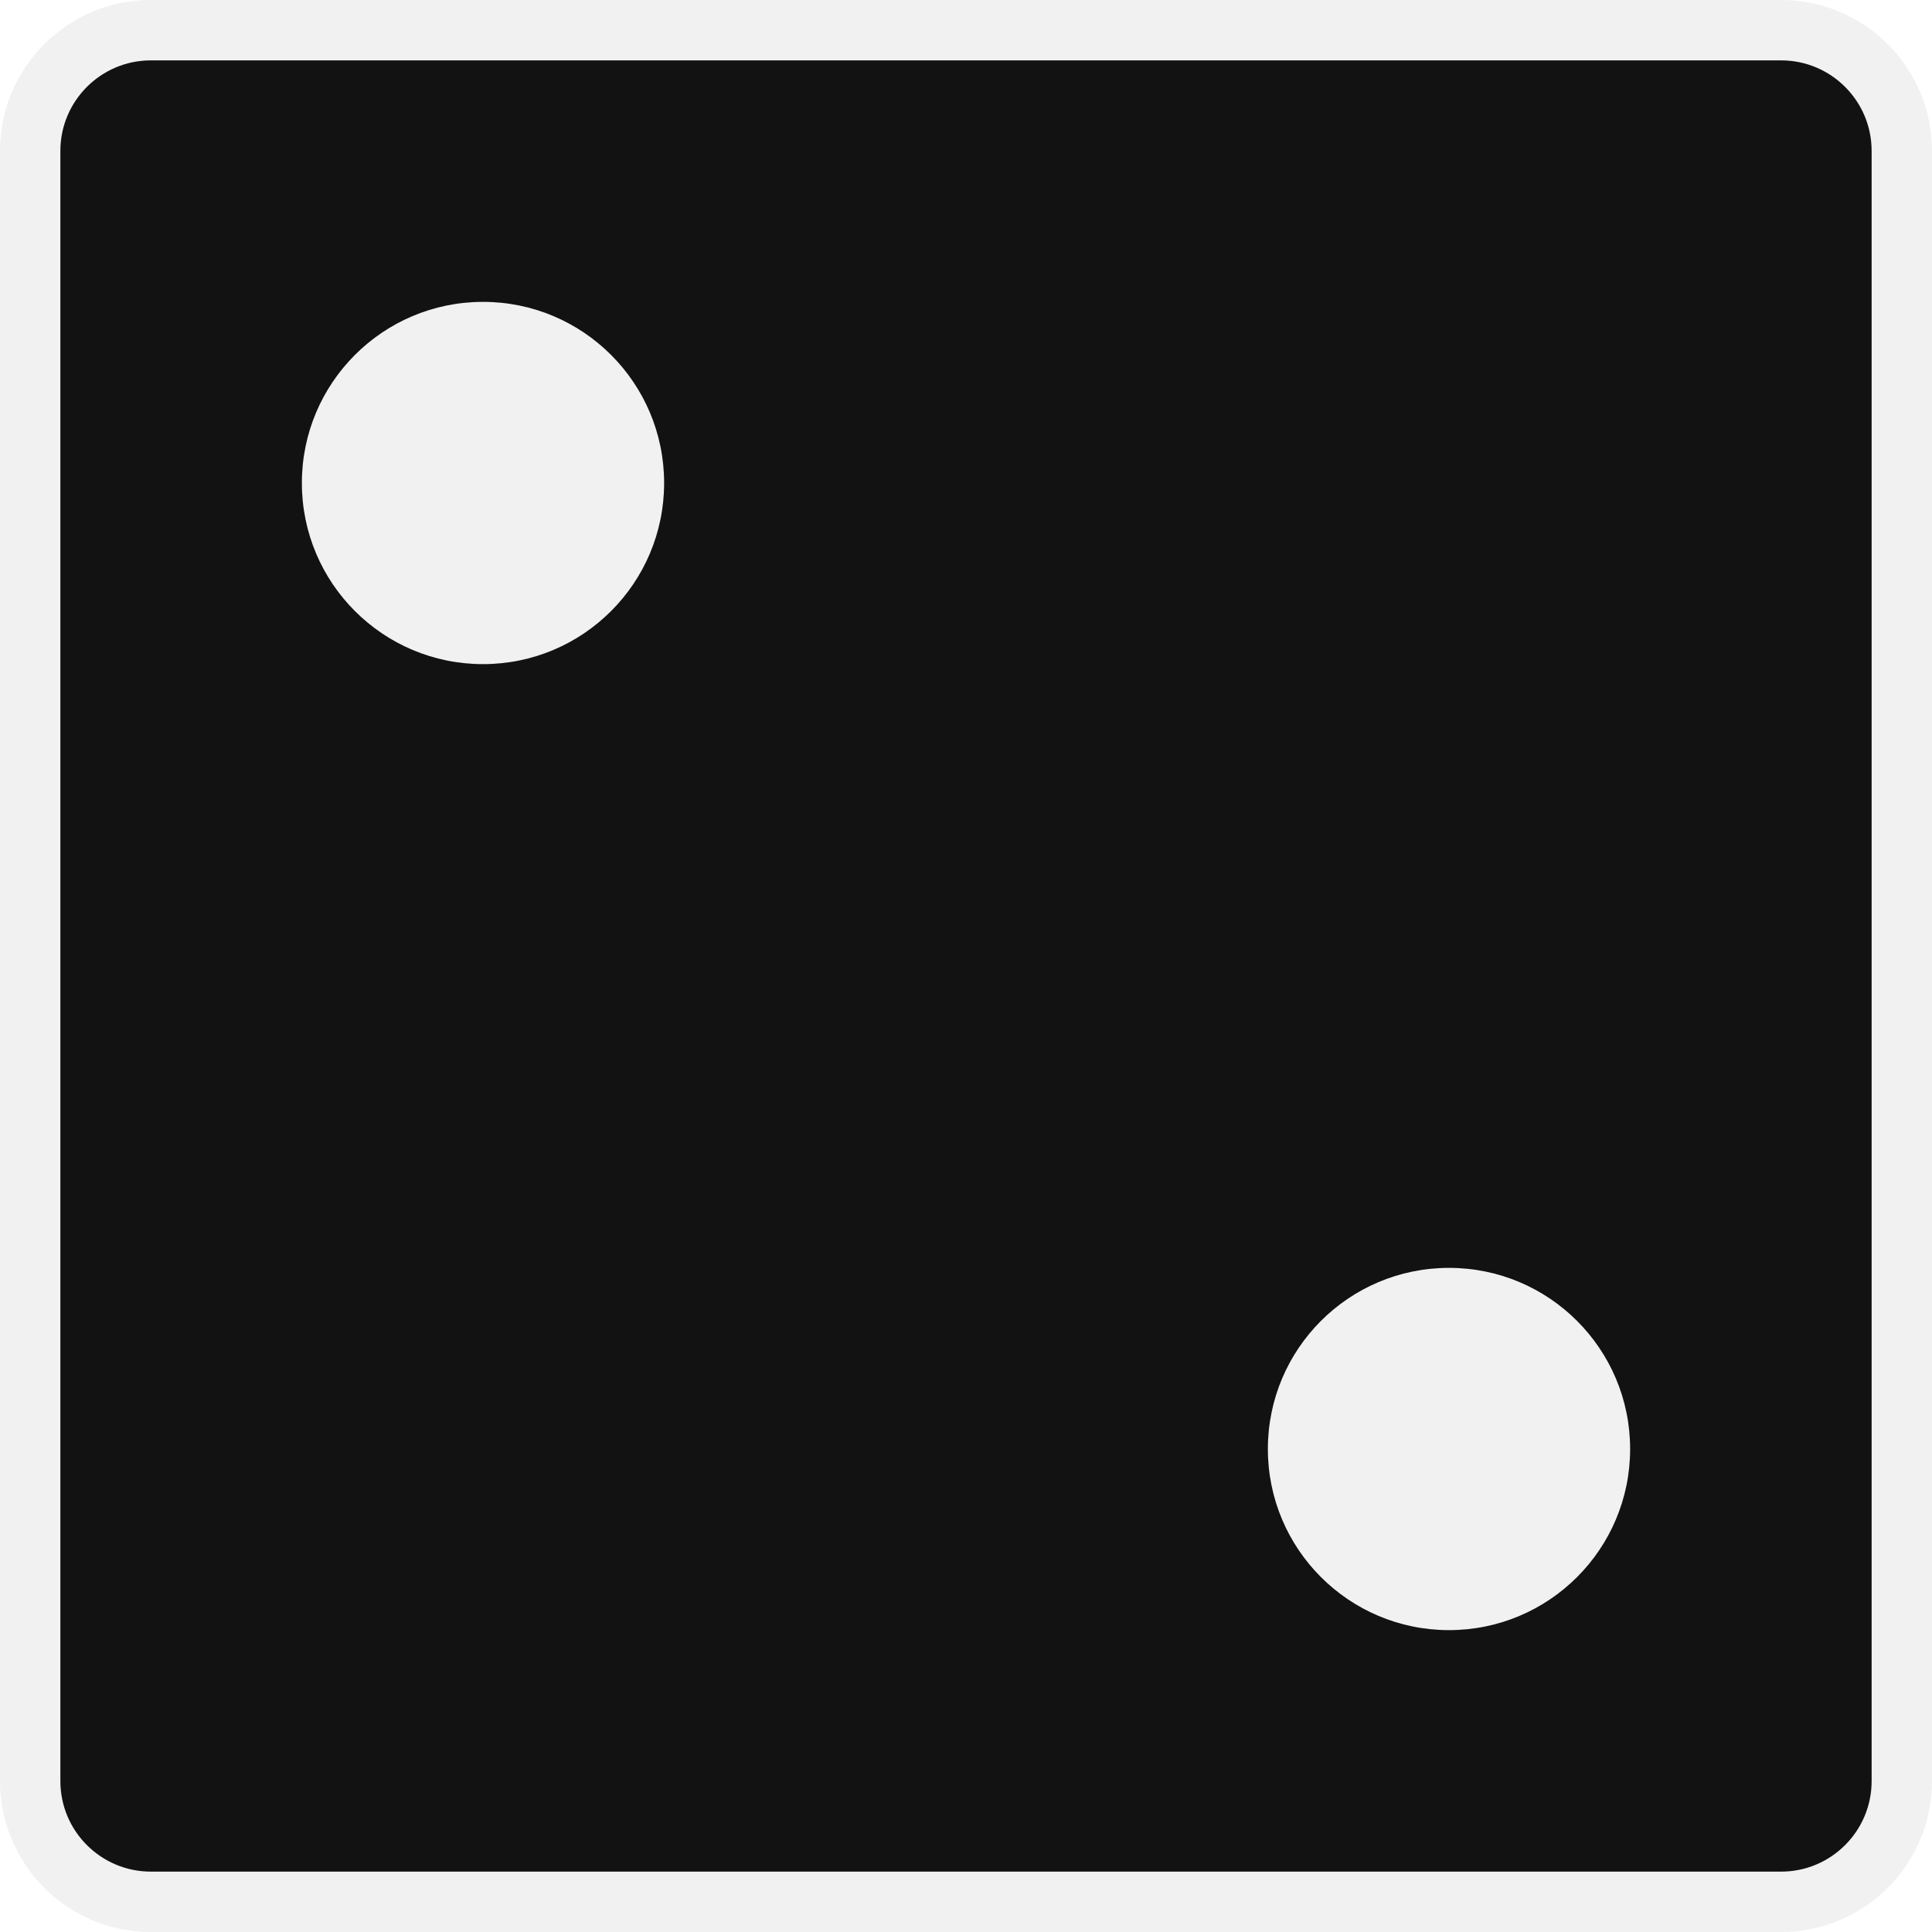
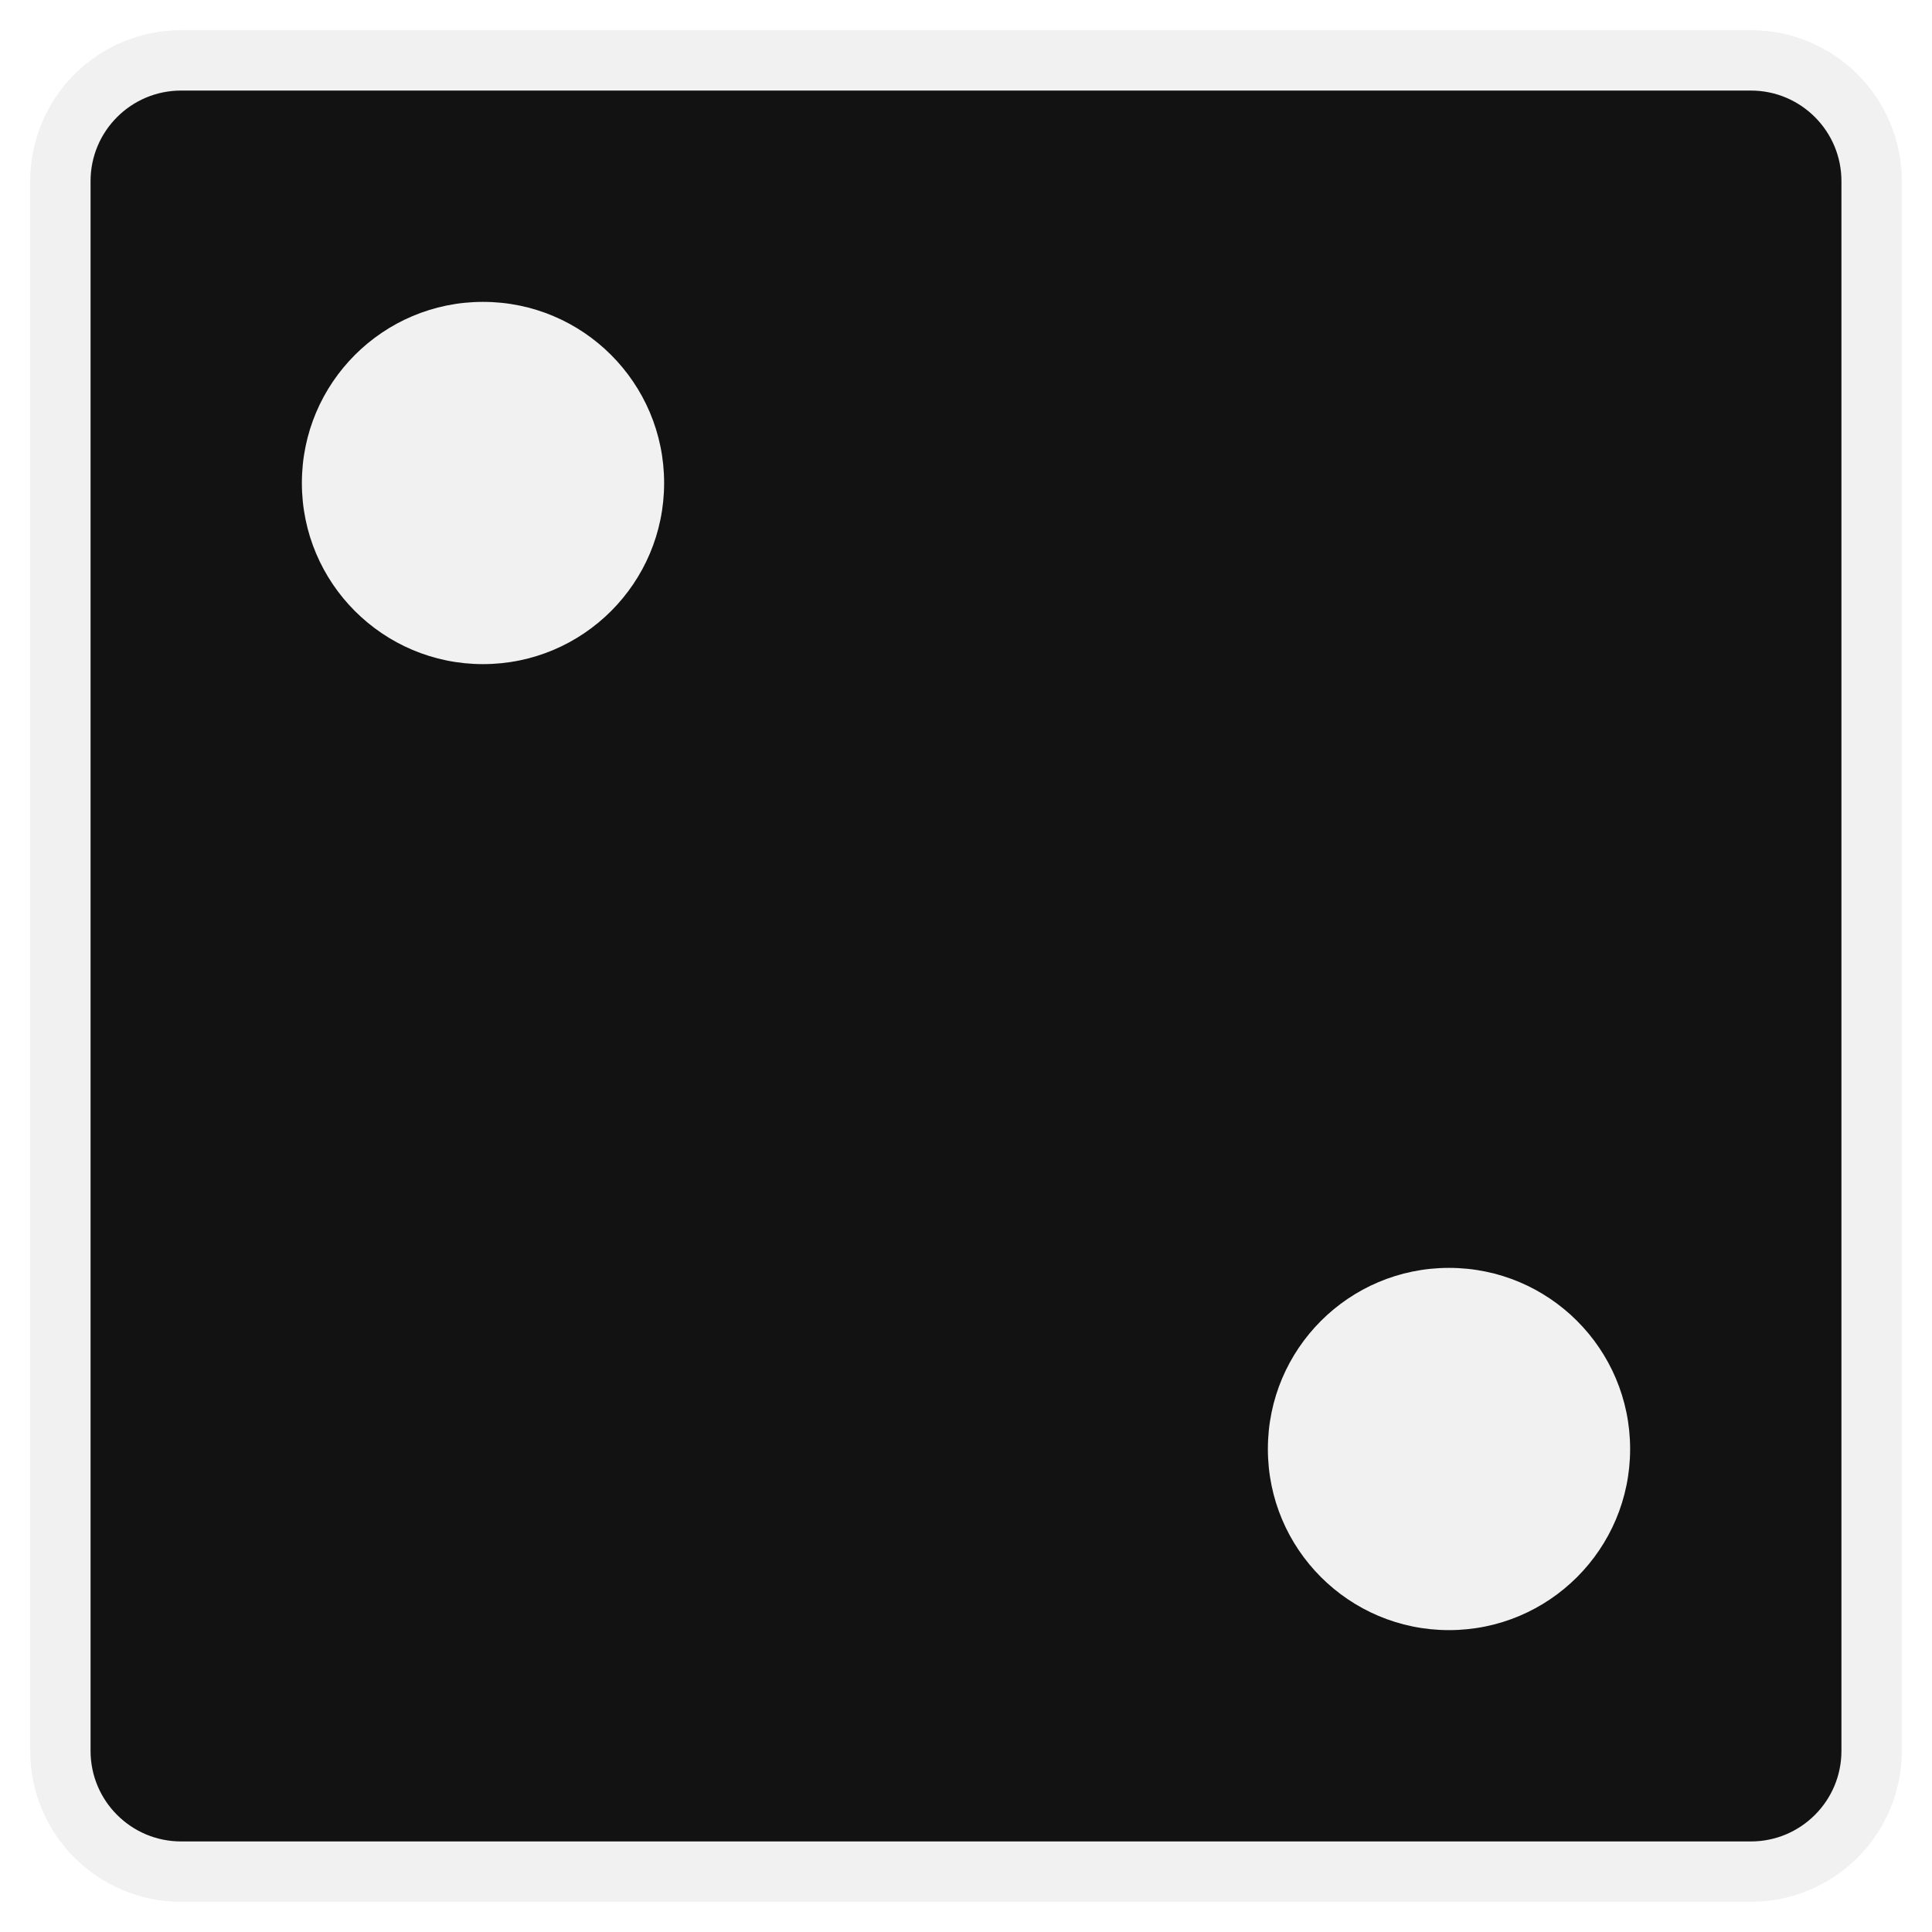
<svg xmlns="http://www.w3.org/2000/svg" version="1.1" width="64" height="64" viewBox="0 0 64 64">
-   <rect x="1" y="1" width="62" height="62" fill="#121212" rx="4" stroke="#f1f1f1" stroke-width="2" />
+   <rect x="2" y="2" width="60" height="60" fill="#121212" rx="4" stroke="#f1f1f1" stroke-width="2" />
  <g fill="#f1f1f1">
    <circle cx="16" cy="16" r="6" />
    <circle cx="48" cy="48" r="6" />
  </g>
</svg>
